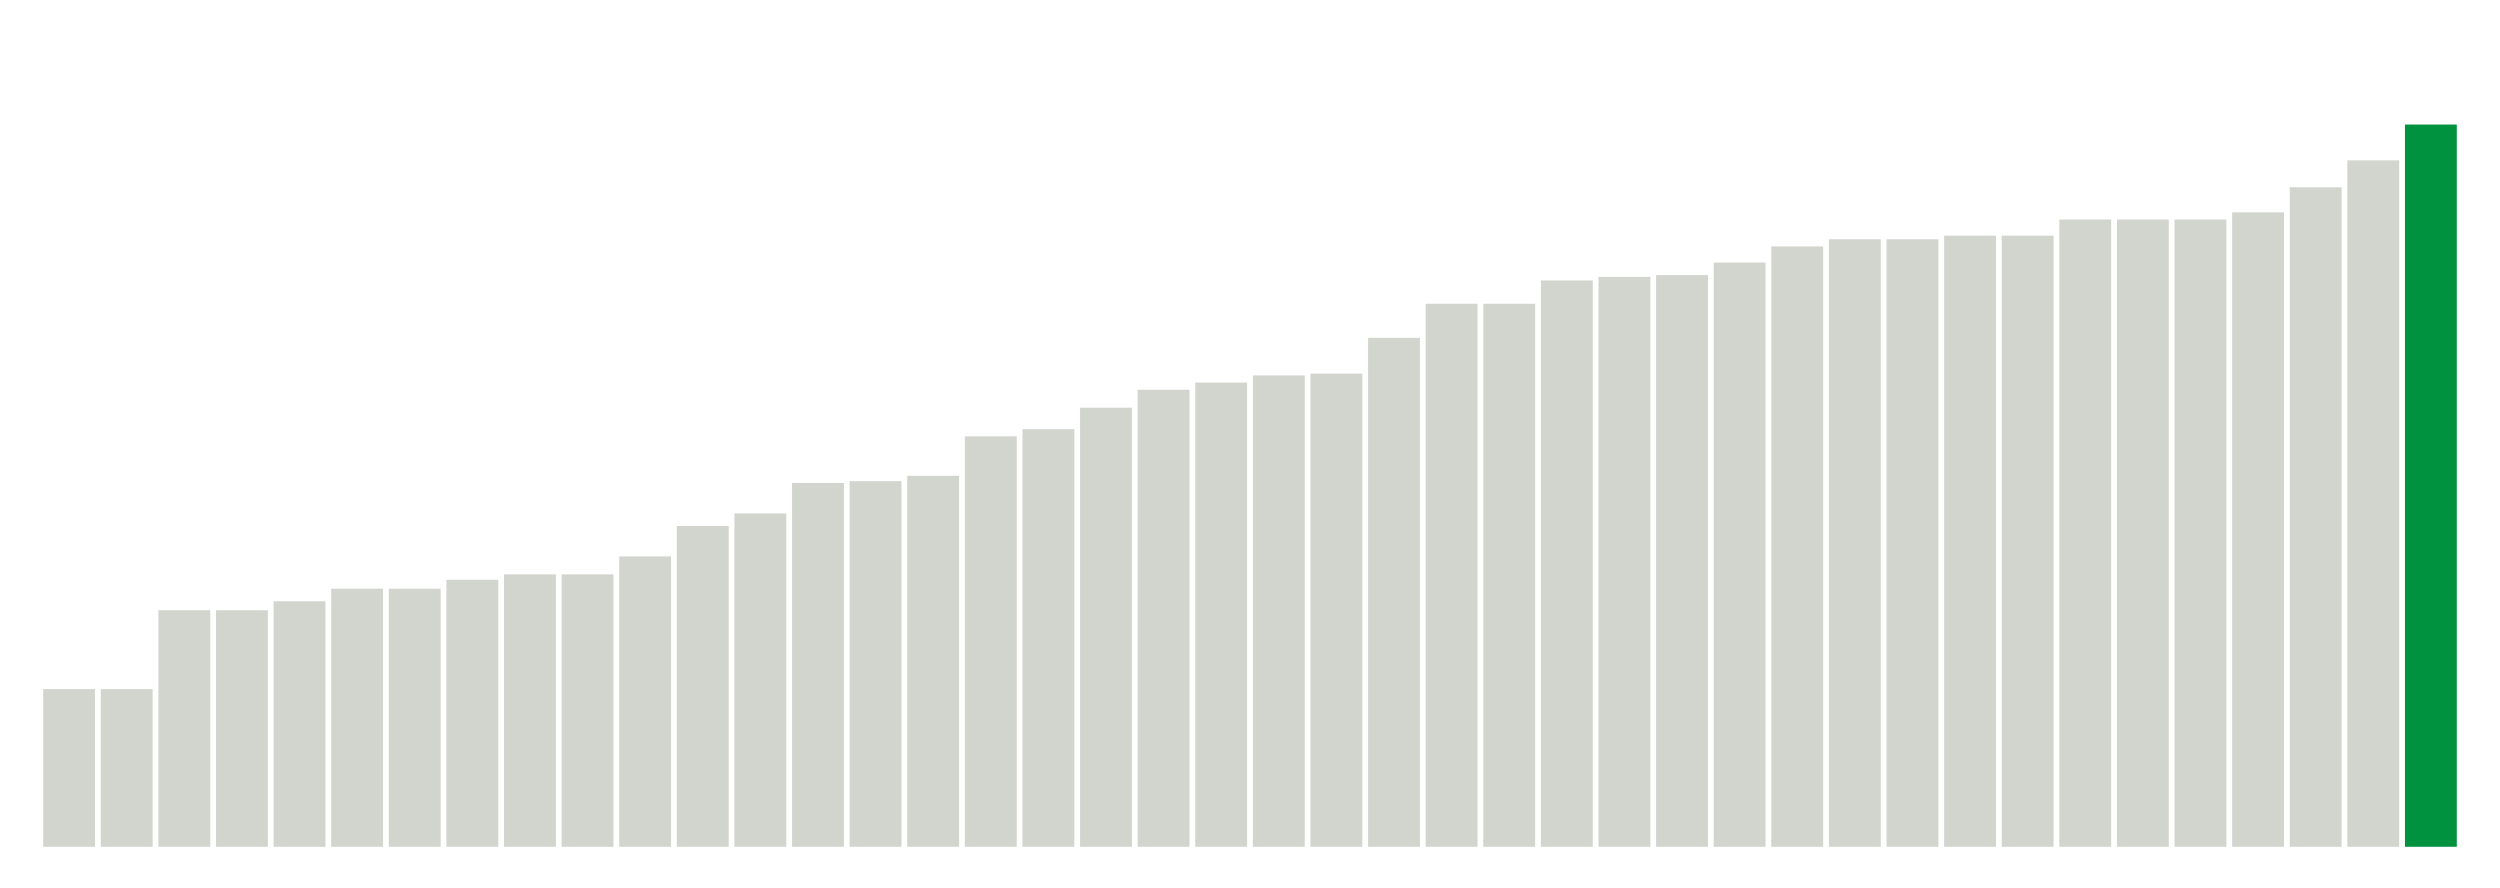
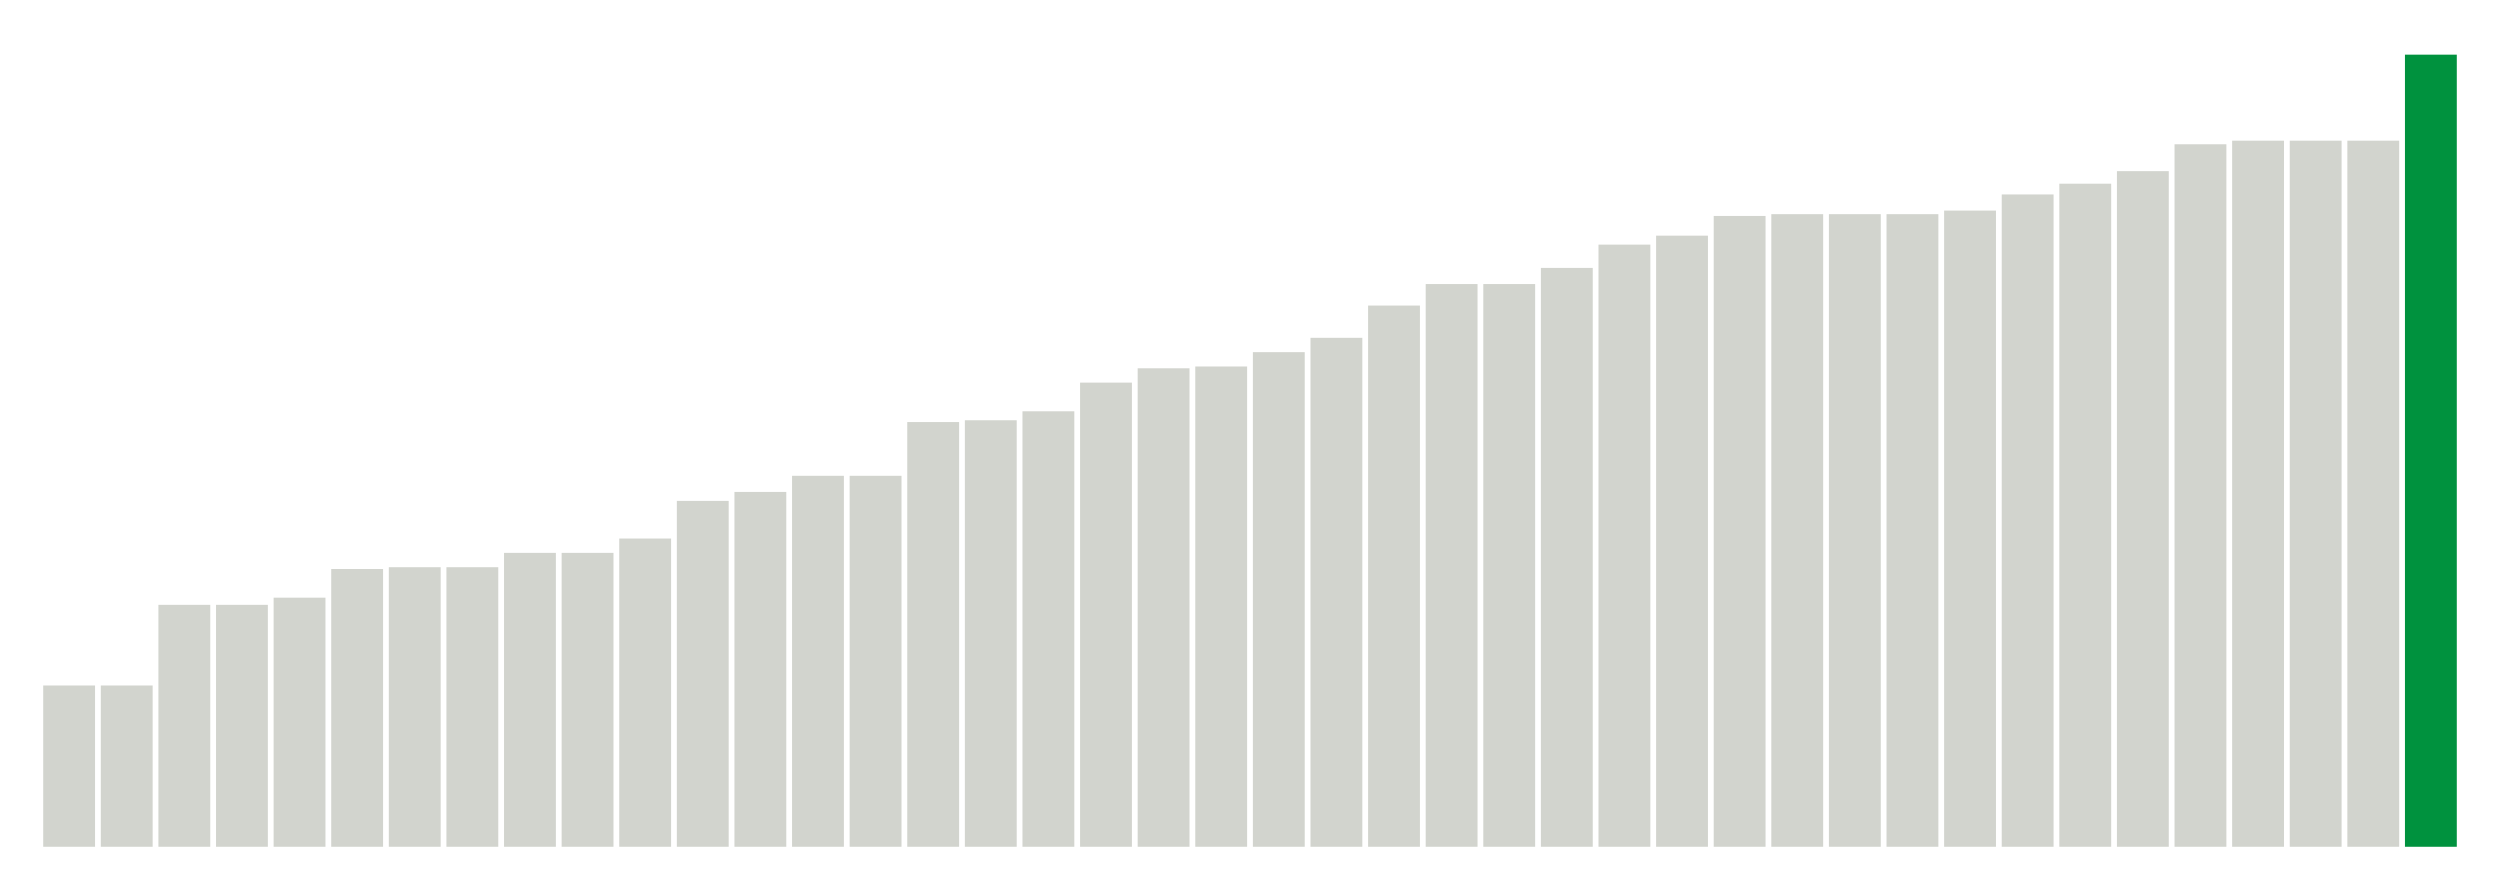
<svg xmlns="http://www.w3.org/2000/svg" version="1.1" class="marks" width="310" height="110">
  <g fill="none" stroke-miterlimit="10" transform="translate(5,5)">
    <g class="mark-group role-frame root" role="graphics-object" aria-roledescription="group mark container">
      <g transform="translate(0,0)">
        <path class="background" aria-hidden="true" d="M0,0h300v100h-300Z" stroke="#ddd" stroke-width="0" />
        <g>
          <g class="mark-rect role-mark marks" role="graphics-object" aria-roledescription="rect mark container">
-             <path aria-label="neighborhood: Upper East Side; unmodified_data_value_geo_entity: 8.8" role="graphics-symbol" aria-roledescription="bar" d="M0.357,80.444h6.429v19.556h-6.429Z" fill="#D2D4CE" />
-             <path aria-label="neighborhood: Gramercy Park - Murray Hill; unmodified_data_value_geo_entity: 8.8" role="graphics-symbol" aria-roledescription="bar" d="M7.5,80.444h6.429v19.556h-6.429Z" fill="#D2D4CE" />
-             <path aria-label="neighborhood: Chelsea - Clinton; unmodified_data_value_geo_entity: 13.2" role="graphics-symbol" aria-roledescription="bar" d="M14.643,70.667h6.429v29.333h-6.429Z" fill="#D2D4CE" />
-             <path aria-label="neighborhood: Greenwich Village - SoHo; unmodified_data_value_geo_entity: 13.2" role="graphics-symbol" aria-roledescription="bar" d="M21.786,70.667h6.429v29.333h-6.429Z" fill="#D2D4CE" />
-             <path aria-label="neighborhood: Upper West Side; unmodified_data_value_geo_entity: 13.7" role="graphics-symbol" aria-roledescription="bar" d="M28.929,69.556h6.429v30.444h-6.429Z" fill="#D2D4CE" />
-             <path aria-label="neighborhood: Union Square - Lower East Side; unmodified_data_value_geo_entity: 14.4" role="graphics-symbol" aria-roledescription="bar" d="M36.071,68h6.429v32h-6.429Z" fill="#D2D4CE" />
-             <path aria-label="neighborhood: Lower Manhattan; unmodified_data_value_geo_entity: 14.4" role="graphics-symbol" aria-roledescription="bar" d="M43.214,68h6.429v32h-6.429Z" fill="#D2D4CE" />
-             <path aria-label="neighborhood: Flushing - Clearview; unmodified_data_value_geo_entity: 14.9" role="graphics-symbol" aria-roledescription="bar" d="M50.357,66.889h6.429v33.111h-6.429Z" fill="#D2D4CE" />
-             <path aria-label="neighborhood: Bayside - Little Neck; unmodified_data_value_geo_entity: 15.2" role="graphics-symbol" aria-roledescription="bar" d="M57.5,66.222h6.429v33.778h-6.429Z" fill="#D2D4CE" />
-             <path aria-label="neighborhood: Fresh Meadows; unmodified_data_value_geo_entity: 15.2" role="graphics-symbol" aria-roledescription="bar" d="M64.643,66.222h6.429v33.778h-6.429Z" fill="#D2D4CE" />
-             <path aria-label="neighborhood: Greenpoint; unmodified_data_value_geo_entity: 16.2" role="graphics-symbol" aria-roledescription="bar" d="M71.786,64h6.429v36h-6.429Z" fill="#D2D4CE" />
-             <path aria-label="neighborhood: Borough Park; unmodified_data_value_geo_entity: 17.9" role="graphics-symbol" aria-roledescription="bar" d="M78.929,60.222h6.429v39.778h-6.429Z" fill="#D2D4CE" />
-             <path aria-label="neighborhood: Downtown - Heights - Slope; unmodified_data_value_geo_entity: 18.6" role="graphics-symbol" aria-roledescription="bar" d="M86.071,58.667h6.429v41.333h-6.429Z" fill="#D2D4CE" />
-             <path aria-label="neighborhood: Long Island City - Astoria; unmodified_data_value_geo_entity: 20.3" role="graphics-symbol" aria-roledescription="bar" d="M93.214,54.889h6.429v45.111h-6.429Z" fill="#D2D4CE" />
-             <path aria-label="neighborhood: Bensonhurst - Bay Ridge; unmodified_data_value_geo_entity: 20.4" role="graphics-symbol" aria-roledescription="bar" d="M100.357,54.667h6.429v45.333h-6.429Z" fill="#D2D4CE" />
-             <path aria-label="neighborhood: Sunset Park; unmodified_data_value_geo_entity: 20.7" role="graphics-symbol" aria-roledescription="bar" d="M107.5,54h6.429v46h-6.429Z" fill="#D2D4CE" />
-             <path aria-label="neighborhood: Williamsburg - Bushwick; unmodified_data_value_geo_entity: 22.9" role="graphics-symbol" aria-roledescription="bar" d="M114.643,49.111h6.429v50.889h-6.429Z" fill="#D2D4CE" />
-             <path aria-label="neighborhood: Coney Island - Sheepshead Bay; unmodified_data_value_geo_entity: 23.3" role="graphics-symbol" aria-roledescription="bar" d="M121.786,48.222h6.429v51.778h-6.429Z" fill="#D2D4CE" />
-             <path aria-label="neighborhood: West Queens; unmodified_data_value_geo_entity: 24.5" role="graphics-symbol" aria-roledescription="bar" d="M128.929,45.556h6.429v54.444h-6.429Z" fill="#D2D4CE" />
-             <path aria-label="neighborhood: Southwest Queens; unmodified_data_value_geo_entity: 25.5" role="graphics-symbol" aria-roledescription="bar" d="M136.071,43.333h6.429v56.667h-6.429Z" fill="#D2D4CE" />
-             <path aria-label="neighborhood: Ridgewood - Forest Hills; unmodified_data_value_geo_entity: 25.9" role="graphics-symbol" aria-roledescription="bar" d="M143.214,42.444h6.429v57.556h-6.429Z" fill="#D2D4CE" />
-             <path aria-label="neighborhood: Rockaways; unmodified_data_value_geo_entity: 26.3" role="graphics-symbol" aria-roledescription="bar" d="M150.357,41.556h6.429v58.444h-6.429Z" fill="#D2D4CE" />
-             <path aria-label="neighborhood: Bedford Stuyvesant - Crown Heights; unmodified_data_value_geo_entity: 26.4" role="graphics-symbol" aria-roledescription="bar" d="M157.5,41.333h6.429v58.667h-6.429Z" fill="#D2D4CE" />
-             <path aria-label="neighborhood: Jamaica; unmodified_data_value_geo_entity: 28.4" role="graphics-symbol" aria-roledescription="bar" d="M164.643,36.889h6.429v63.111h-6.429Z" fill="#D2D4CE" />
-             <path aria-label="neighborhood: Willowbrook; unmodified_data_value_geo_entity: 30.3" role="graphics-symbol" aria-roledescription="bar" d="M171.786,32.667h6.429v67.333h-6.429Z" fill="#D2D4CE" />
-             <path aria-label="neighborhood: South Beach - Tottenville; unmodified_data_value_geo_entity: 30.3" role="graphics-symbol" aria-roledescription="bar" d="M178.929,32.667h6.429v67.333h-6.429Z" fill="#D2D4CE" />
-             <path aria-label="neighborhood: Central Harlem - Morningside Heights; unmodified_data_value_geo_entity: 31.6" role="graphics-symbol" aria-roledescription="bar" d="M186.071,29.778h6.429v70.222h-6.429Z" fill="#D2D4CE" />
-             <path aria-label="neighborhood: Fordham - Bronx Pk; unmodified_data_value_geo_entity: 31.8" role="graphics-symbol" aria-roledescription="bar" d="M193.214,29.333h6.429v70.667h-6.429Z" fill="#D2D4CE" />
-             <path aria-label="neighborhood: East Flatbush - Flatbush; unmodified_data_value_geo_entity: 31.9" role="graphics-symbol" aria-roledescription="bar" d="M200.357,29.111h6.429v70.889h-6.429Z" fill="#D2D4CE" />
-             <path aria-label="neighborhood: Northeast Bronx; unmodified_data_value_geo_entity: 32.6" role="graphics-symbol" aria-roledescription="bar" d="M207.5,27.556h6.429v72.444h-6.429Z" fill="#D2D4CE" />
-             <path aria-label="neighborhood: Canarsie - Flatlands; unmodified_data_value_geo_entity: 33.5" role="graphics-symbol" aria-roledescription="bar" d="M214.643,25.556h6.429v74.444h-6.429Z" fill="#D2D4CE" />
-             <path aria-label="neighborhood: Washington Heights; unmodified_data_value_geo_entity: 33.9" role="graphics-symbol" aria-roledescription="bar" d="M221.786,24.667h6.429v75.333h-6.429Z" fill="#D2D4CE" />
-             <path aria-label="neighborhood: Southeast Queens; unmodified_data_value_geo_entity: 33.9" role="graphics-symbol" aria-roledescription="bar" d="M228.929,24.667h6.429v75.333h-6.429Z" fill="#D2D4CE" />
-             <path aria-label="neighborhood: Port Richmond; unmodified_data_value_geo_entity: 34.1" role="graphics-symbol" aria-roledescription="bar" d="M236.071,24.222h6.429v75.778h-6.429Z" fill="#D2D4CE" />
-             <path aria-label="neighborhood: Stapleton - St. George; unmodified_data_value_geo_entity: 34.1" role="graphics-symbol" aria-roledescription="bar" d="M243.214,24.222h6.429v75.778h-6.429Z" fill="#D2D4CE" />
-             <path aria-label="neighborhood: Crotona -Tremont; unmodified_data_value_geo_entity: 35" role="graphics-symbol" aria-roledescription="bar" d="M250.357,22.222h6.429v77.778h-6.429Z" fill="#D2D4CE" />
-             <path aria-label="neighborhood: High Bridge - Morrisania; unmodified_data_value_geo_entity: 35" role="graphics-symbol" aria-roledescription="bar" d="M257.5,22.222h6.429v77.778h-6.429Z" fill="#D2D4CE" />
-             <path aria-label="neighborhood: Hunts Point - Mott Haven; unmodified_data_value_geo_entity: 35" role="graphics-symbol" aria-roledescription="bar" d="M264.643,22.222h6.429v77.778h-6.429Z" fill="#D2D4CE" />
-             <path aria-label="neighborhood: Pelham - Throgs Neck; unmodified_data_value_geo_entity: 35.4" role="graphics-symbol" aria-roledescription="bar" d="M271.786,21.333h6.429v78.667h-6.429Z" fill="#D2D4CE" />
-             <path aria-label="neighborhood: Kingsbridge - Riverdale; unmodified_data_value_geo_entity: 36.8" role="graphics-symbol" aria-roledescription="bar" d="M278.929,18.222h6.429v81.778h-6.429Z" fill="#D2D4CE" />
-             <path aria-label="neighborhood: East Harlem; unmodified_data_value_geo_entity: 38.3" role="graphics-symbol" aria-roledescription="bar" d="M286.071,14.889h6.429v85.111h-6.429Z" fill="#D2D4CE" />
-             <path aria-label="neighborhood: East New York; unmodified_data_value_geo_entity: 40.3" role="graphics-symbol" aria-roledescription="bar" d="M293.214,10.444h6.429v89.556h-6.429Z" fill="#00923E" />
+             <path aria-label="neighborhood: Upper East Side; unmodified_data_value_geo_entity: 9" role="graphics-symbol" aria-roledescription="bar" d="M0.357,80h6.429v20h-6.429Z" fill="#D2D4CE" />
+             <path aria-label="neighborhood: Gramercy Park - Murray Hill; unmodified_data_value_geo_entity: 9" role="graphics-symbol" aria-roledescription="bar" d="M7.5,80h6.429v20h-6.429Z" fill="#D2D4CE" />
+             <path aria-label="neighborhood: Chelsea - Clinton; unmodified_data_value_geo_entity: 13.5" role="graphics-symbol" aria-roledescription="bar" d="M14.643,70h6.429v30h-6.429Z" fill="#D2D4CE" />
+             <path aria-label="neighborhood: Greenwich Village - SoHo; unmodified_data_value_geo_entity: 13.5" role="graphics-symbol" aria-roledescription="bar" d="M21.786,70h6.429v30h-6.429Z" fill="#D2D4CE" />
+             <path aria-label="neighborhood: Upper West Side; unmodified_data_value_geo_entity: 13.9" role="graphics-symbol" aria-roledescription="bar" d="M28.929,69.111h6.429v30.889h-6.429Z" fill="#D2D4CE" />
+             <path aria-label="neighborhood: Flushing - Clearview; unmodified_data_value_geo_entity: 15.5" role="graphics-symbol" aria-roledescription="bar" d="M36.071,65.556h6.429v34.444h-6.429Z" fill="#D2D4CE" />
+             <path aria-label="neighborhood: Union Square - Lower East Side; unmodified_data_value_geo_entity: 15.6" role="graphics-symbol" aria-roledescription="bar" d="M43.214,65.333h6.429v34.667h-6.429Z" fill="#D2D4CE" />
+             <path aria-label="neighborhood: Lower Manhattan; unmodified_data_value_geo_entity: 15.6" role="graphics-symbol" aria-roledescription="bar" d="M50.357,65.333h6.429v34.667h-6.429Z" fill="#D2D4CE" />
+             <path aria-label="neighborhood: Bayside - Little Neck; unmodified_data_value_geo_entity: 16.4" role="graphics-symbol" aria-roledescription="bar" d="M57.5,63.556h6.429v36.444h-6.429Z" fill="#D2D4CE" />
+             <path aria-label="neighborhood: Fresh Meadows; unmodified_data_value_geo_entity: 16.4" role="graphics-symbol" aria-roledescription="bar" d="M64.643,63.556h6.429v36.444h-6.429Z" fill="#D2D4CE" />
+             <path aria-label="neighborhood: Greenpoint; unmodified_data_value_geo_entity: 17.2" role="graphics-symbol" aria-roledescription="bar" d="M71.786,61.778h6.429v38.222h-6.429Z" fill="#D2D4CE" />
+             <path aria-label="neighborhood: Downtown - Heights - Slope; unmodified_data_value_geo_entity: 19.3" role="graphics-symbol" aria-roledescription="bar" d="M78.929,57.111h6.429v42.889h-6.429Z" fill="#D2D4CE" />
+             <path aria-label="neighborhood: Borough Park; unmodified_data_value_geo_entity: 19.8" role="graphics-symbol" aria-roledescription="bar" d="M86.071,56h6.429v44h-6.429Z" fill="#D2D4CE" />
+             <path aria-label="neighborhood: Bensonhurst - Bay Ridge; unmodified_data_value_geo_entity: 20.7" role="graphics-symbol" aria-roledescription="bar" d="M93.214,54h6.429v46h-6.429Z" fill="#D2D4CE" />
+             <path aria-label="neighborhood: Long Island City - Astoria; unmodified_data_value_geo_entity: 20.7" role="graphics-symbol" aria-roledescription="bar" d="M100.357,54h6.429v46h-6.429Z" fill="#D2D4CE" />
+             <path aria-label="neighborhood: Sunset Park; unmodified_data_value_geo_entity: 23.7" role="graphics-symbol" aria-roledescription="bar" d="M107.5,47.333h6.429v52.667h-6.429Z" fill="#D2D4CE" />
+             <path aria-label="neighborhood: Williamsburg - Bushwick; unmodified_data_value_geo_entity: 23.8" role="graphics-symbol" aria-roledescription="bar" d="M114.643,47.111h6.429v52.889h-6.429Z" fill="#D2D4CE" />
+             <path aria-label="neighborhood: Coney Island - Sheepshead Bay; unmodified_data_value_geo_entity: 24.3" role="graphics-symbol" aria-roledescription="bar" d="M121.786,46h6.429v54h-6.429Z" fill="#D2D4CE" />
+             <path aria-label="neighborhood: West Queens; unmodified_data_value_geo_entity: 25.9" role="graphics-symbol" aria-roledescription="bar" d="M128.929,42.444h6.429v57.556h-6.429Z" fill="#D2D4CE" />
+             <path aria-label="neighborhood: Ridgewood - Forest Hills; unmodified_data_value_geo_entity: 26.7" role="graphics-symbol" aria-roledescription="bar" d="M136.071,40.667h6.429v59.333h-6.429Z" fill="#D2D4CE" />
+             <path aria-label="neighborhood: Southwest Queens; unmodified_data_value_geo_entity: 26.8" role="graphics-symbol" aria-roledescription="bar" d="M143.214,40.444h6.429v59.556h-6.429Z" fill="#D2D4CE" />
+             <path aria-label="neighborhood: Bedford Stuyvesant - Crown Heights; unmodified_data_value_geo_entity: 27.6" role="graphics-symbol" aria-roledescription="bar" d="M150.357,38.667h6.429v61.333h-6.429Z" fill="#D2D4CE" />
+             <path aria-label="neighborhood: Rockaways; unmodified_data_value_geo_entity: 28.4" role="graphics-symbol" aria-roledescription="bar" d="M157.5,36.889h6.429v63.111h-6.429Z" fill="#D2D4CE" />
+             <path aria-label="neighborhood: Jamaica; unmodified_data_value_geo_entity: 30.2" role="graphics-symbol" aria-roledescription="bar" d="M164.643,32.889h6.429v67.111h-6.429Z" fill="#D2D4CE" />
+             <path aria-label="neighborhood: Willowbrook; unmodified_data_value_geo_entity: 31.4" role="graphics-symbol" aria-roledescription="bar" d="M171.786,30.222h6.429v69.778h-6.429Z" fill="#D2D4CE" />
+             <path aria-label="neighborhood: South Beach - Tottenville; unmodified_data_value_geo_entity: 31.4" role="graphics-symbol" aria-roledescription="bar" d="M178.929,30.222h6.429v69.778h-6.429Z" fill="#D2D4CE" />
+             <path aria-label="neighborhood: Central Harlem - Morningside Heights; unmodified_data_value_geo_entity: 32.3" role="graphics-symbol" aria-roledescription="bar" d="M186.071,28.222h6.429v71.778h-6.429Z" fill="#D2D4CE" />
+             <path aria-label="neighborhood: East Flatbush - Flatbush; unmodified_data_value_geo_entity: 33.6" role="graphics-symbol" aria-roledescription="bar" d="M193.214,25.333h6.429v74.667h-6.429Z" fill="#D2D4CE" />
+             <path aria-label="neighborhood: Canarsie - Flatlands; unmodified_data_value_geo_entity: 34.1" role="graphics-symbol" aria-roledescription="bar" d="M200.357,24.222h6.429v75.778h-6.429Z" fill="#D2D4CE" />
+             <path aria-label="neighborhood: Northeast Bronx; unmodified_data_value_geo_entity: 35.2" role="graphics-symbol" aria-roledescription="bar" d="M207.5,21.778h6.429v78.222h-6.429Z" fill="#D2D4CE" />
+             <path aria-label="neighborhood: Fordham - Bronx Pk; unmodified_data_value_geo_entity: 35.3" role="graphics-symbol" aria-roledescription="bar" d="M214.643,21.556h6.429v78.444h-6.429Z" fill="#D2D4CE" />
+             <path aria-label="neighborhood: Port Richmond; unmodified_data_value_geo_entity: 35.3" role="graphics-symbol" aria-roledescription="bar" d="M221.786,21.556h6.429v78.444h-6.429Z" fill="#D2D4CE" />
+             <path aria-label="neighborhood: Stapleton - St. George; unmodified_data_value_geo_entity: 35.3" role="graphics-symbol" aria-roledescription="bar" d="M228.929,21.556h6.429v78.444h-6.429Z" fill="#D2D4CE" />
+             <path aria-label="neighborhood: Southeast Queens; unmodified_data_value_geo_entity: 35.5" role="graphics-symbol" aria-roledescription="bar" d="M236.071,21.111h6.429v78.889h-6.429Z" fill="#D2D4CE" />
+             <path aria-label="neighborhood: Washington Heights; unmodified_data_value_geo_entity: 36.4" role="graphics-symbol" aria-roledescription="bar" d="M243.214,19.111h6.429v80.889h-6.429Z" fill="#D2D4CE" />
+             <path aria-label="neighborhood: Pelham - Throgs Neck; unmodified_data_value_geo_entity: 37" role="graphics-symbol" aria-roledescription="bar" d="M250.357,17.778h6.429v82.222h-6.429Z" fill="#D2D4CE" />
+             <path aria-label="neighborhood: Kingsbridge - Riverdale; unmodified_data_value_geo_entity: 37.7" role="graphics-symbol" aria-roledescription="bar" d="M257.5,16.222h6.429v83.778h-6.429Z" fill="#D2D4CE" />
+             <path aria-label="neighborhood: East Harlem; unmodified_data_value_geo_entity: 39.2" role="graphics-symbol" aria-roledescription="bar" d="M264.643,12.889h6.429v87.111h-6.429Z" fill="#D2D4CE" />
+             <path aria-label="neighborhood: Crotona -Tremont; unmodified_data_value_geo_entity: 39.4" role="graphics-symbol" aria-roledescription="bar" d="M271.786,12.444h6.429v87.556h-6.429Z" fill="#D2D4CE" />
+             <path aria-label="neighborhood: High Bridge - Morrisania; unmodified_data_value_geo_entity: 39.4" role="graphics-symbol" aria-roledescription="bar" d="M278.929,12.444h6.429v87.556h-6.429Z" fill="#D2D4CE" />
+             <path aria-label="neighborhood: Hunts Point - Mott Haven; unmodified_data_value_geo_entity: 39.4" role="graphics-symbol" aria-roledescription="bar" d="M286.071,12.444h6.429v87.556h-6.429Z" fill="#D2D4CE" />
+             <path aria-label="neighborhood: East New York; unmodified_data_value_geo_entity: 44.2" role="graphics-symbol" aria-roledescription="bar" d="M293.214,1.778h6.429v98.222h-6.429Z" fill="#00923E" />
          </g>
        </g>
        <path class="foreground" aria-hidden="true" d="" display="none" />
      </g>
    </g>
  </g>
</svg>
